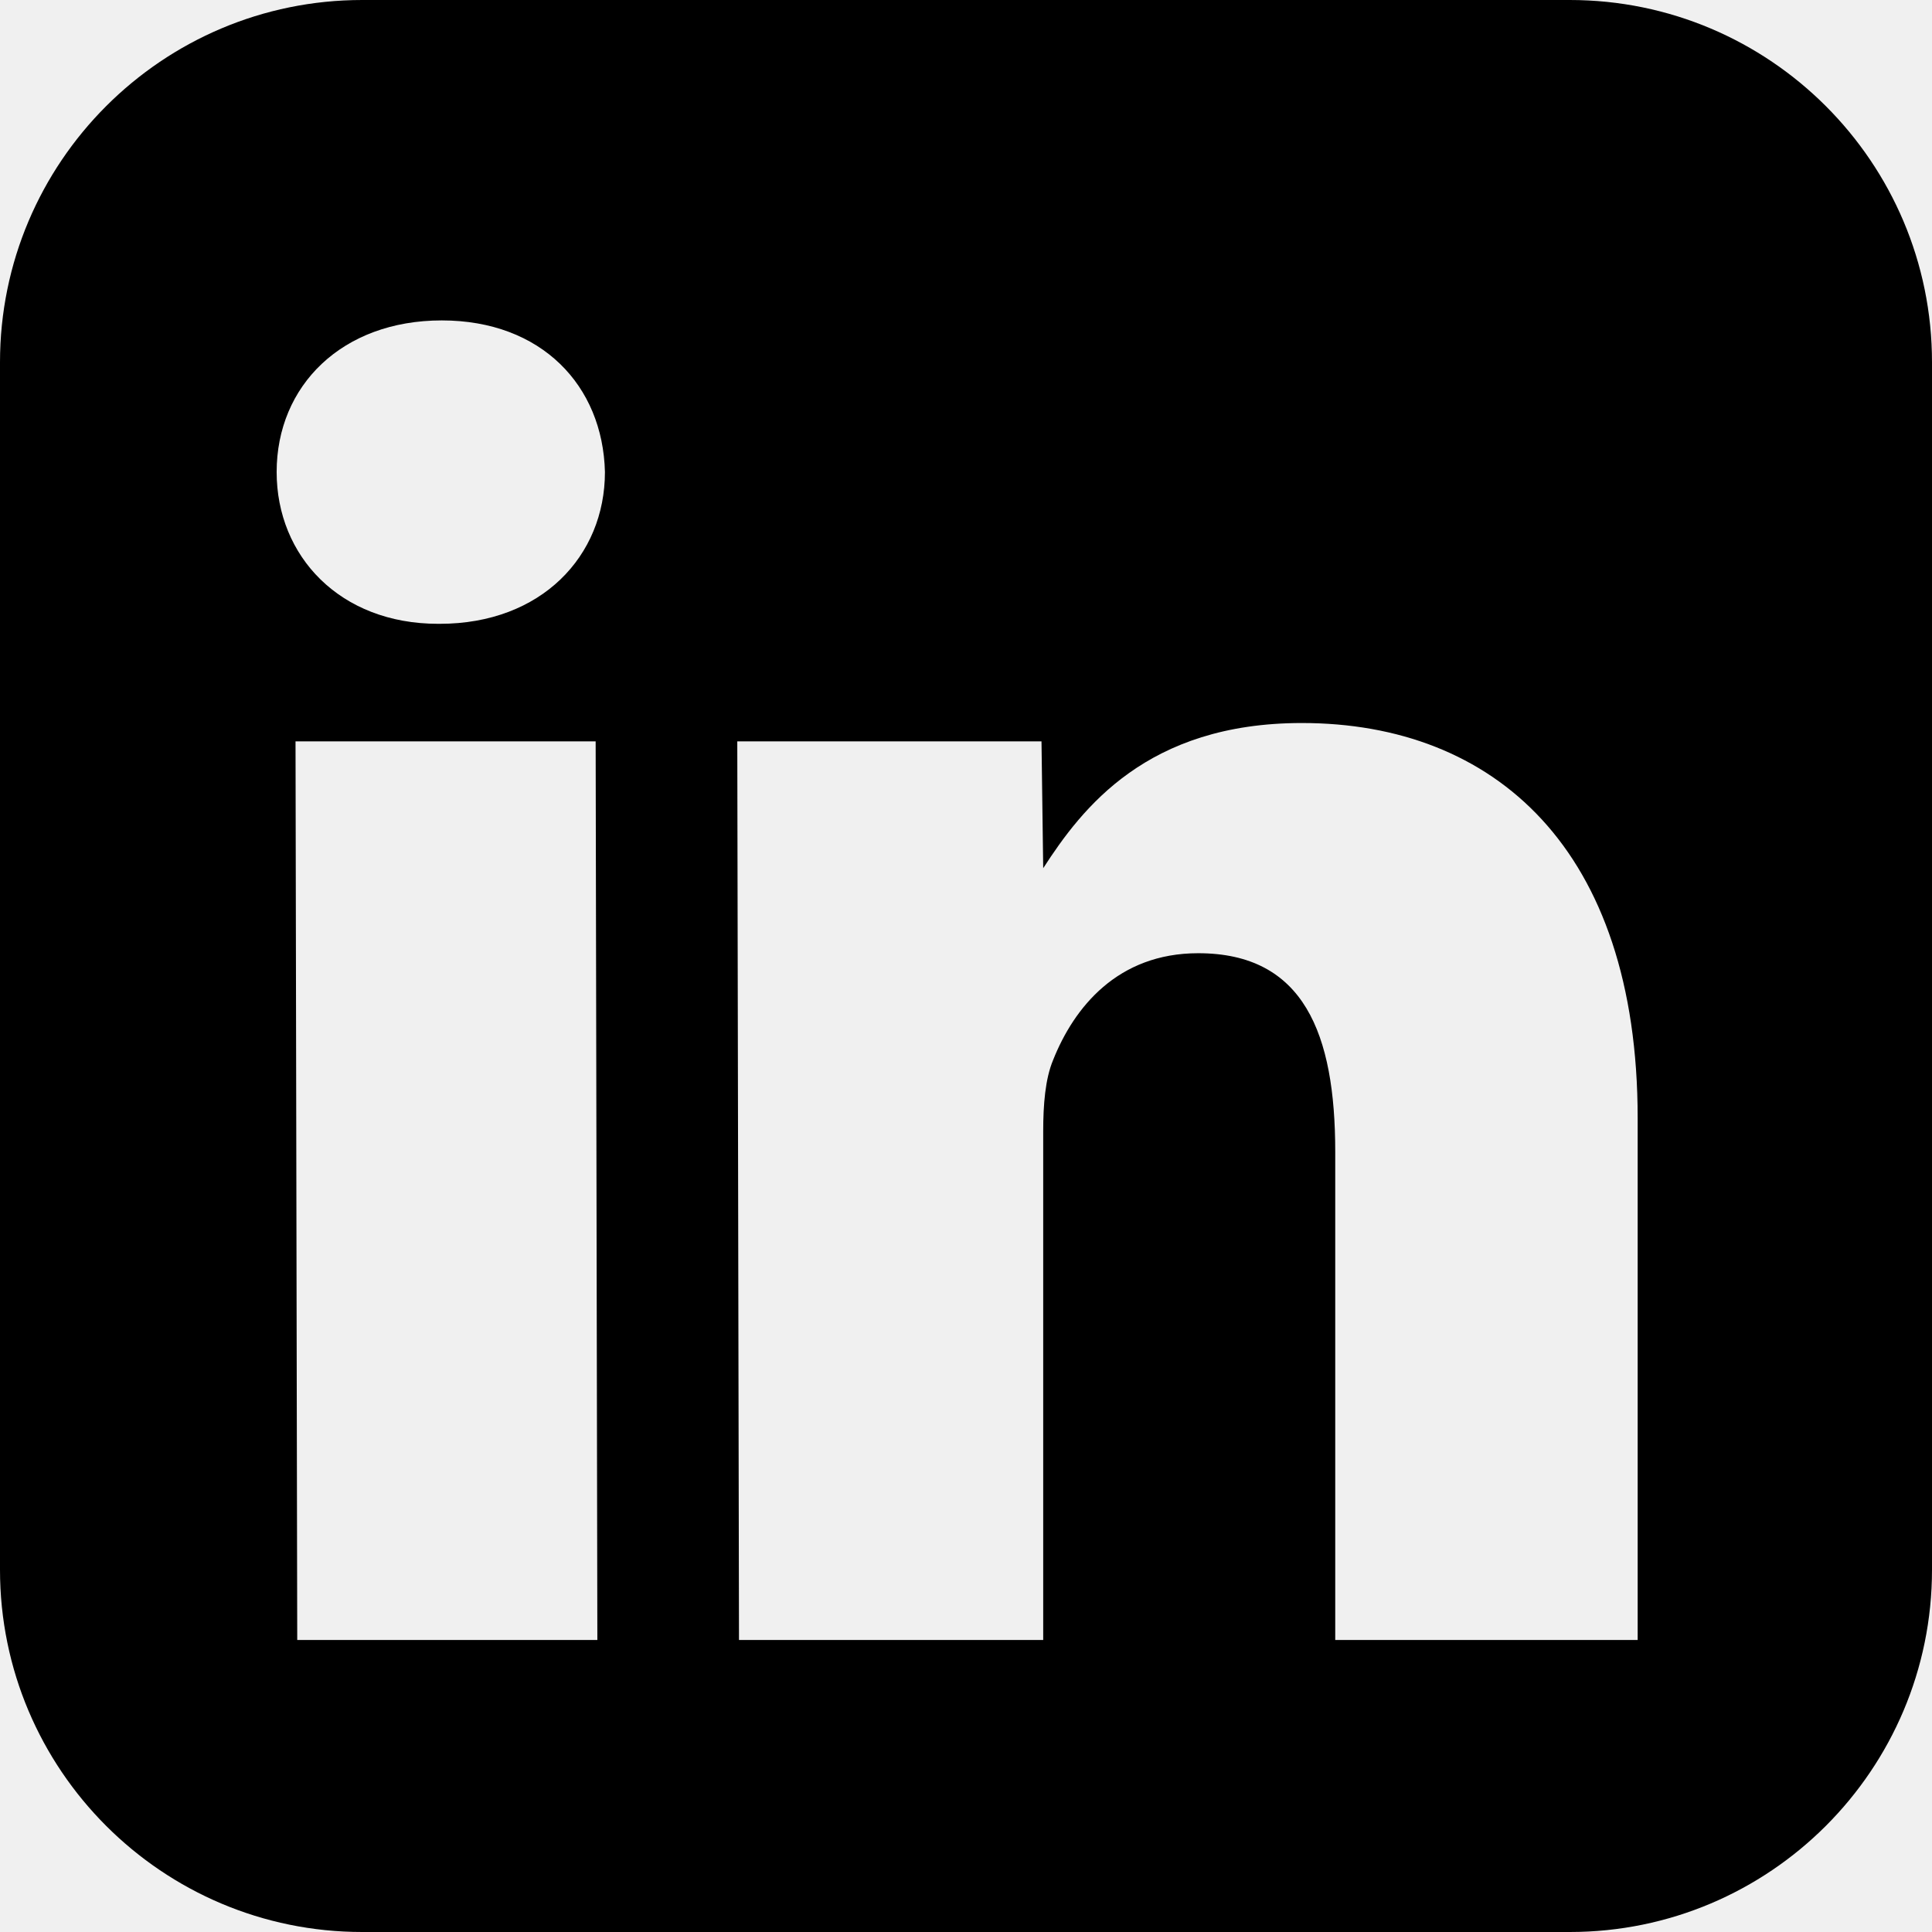
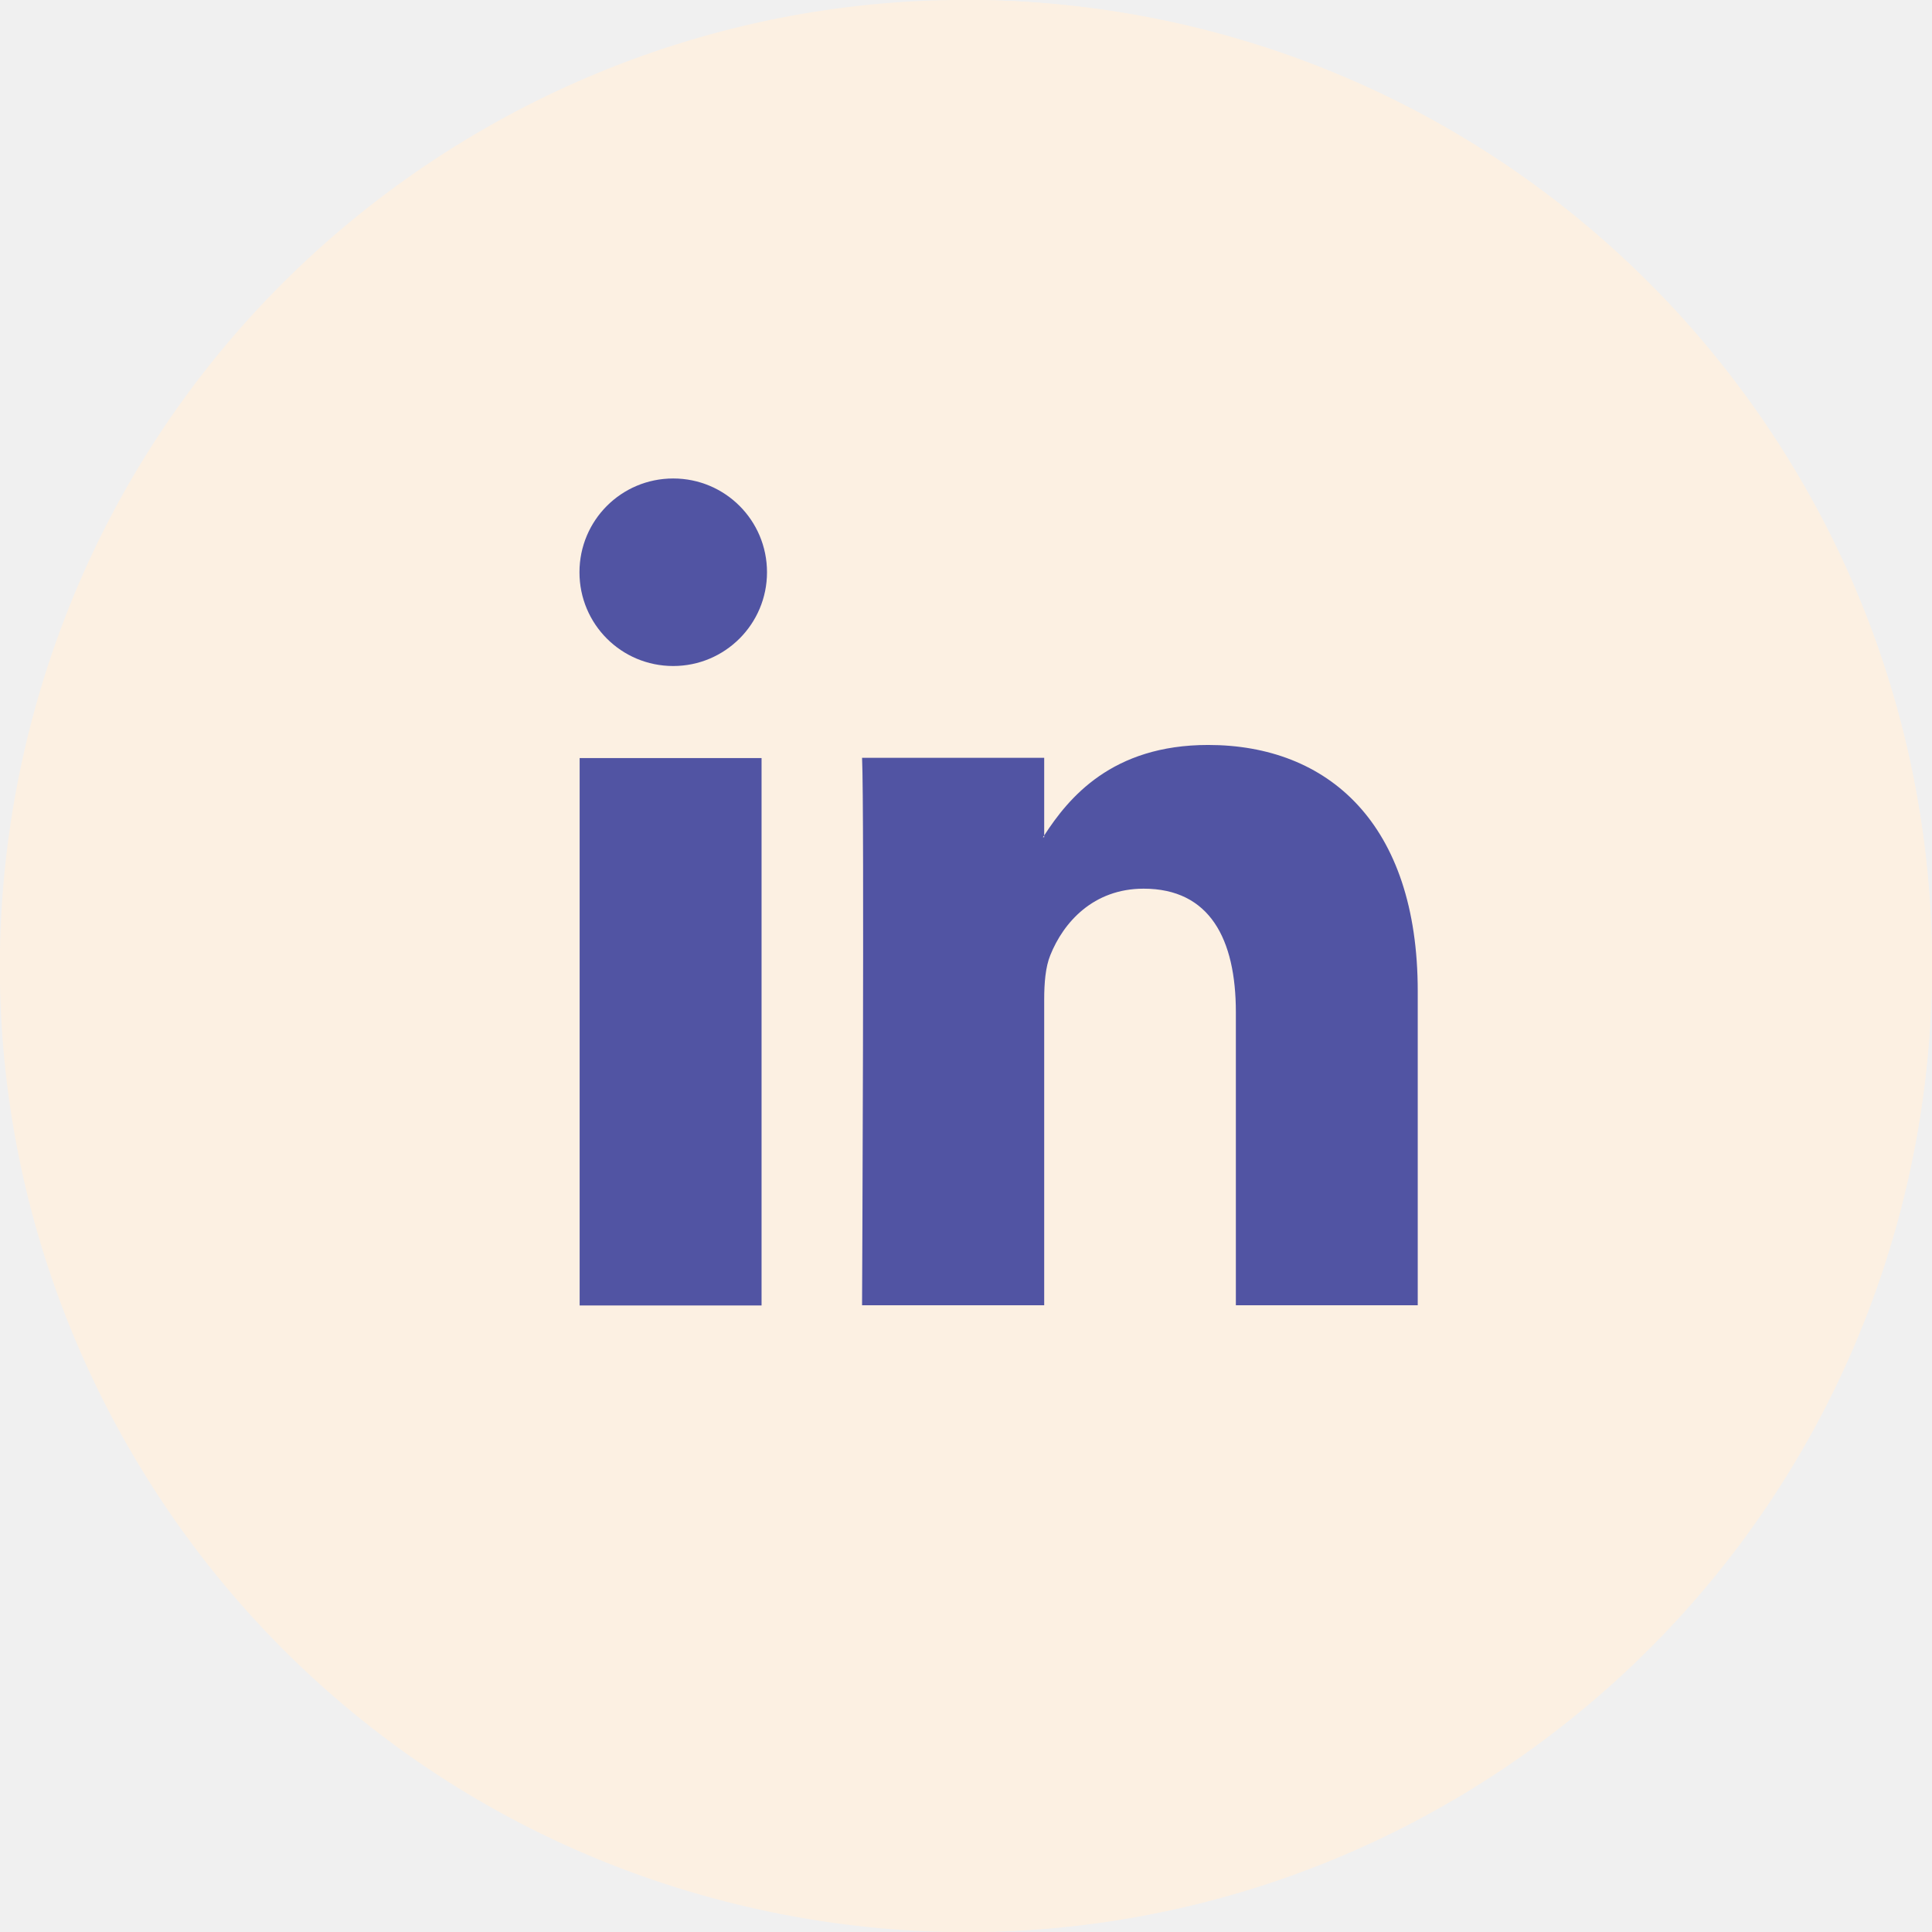
- <svg xmlns="http://www.w3.org/2000/svg" viewBox="0 0 26 26" width="26px" height="26px">
-   <path d="M 21.125 0 L 4.875 0 C 2.184 0 0 2.184 0 4.875 L 0 21.125 C 0 23.816 2.184 26 4.875 26 L 21.125 26 C 23.816 26 26 23.816 26 21.125 L 26 4.875 C 26 2.184 23.816 0 21.125 0 Z M 8.039 22.07 L 4 22.07 L 3.977 9.977 L 8.016 9.977 Z M 5.918 8.395 L 5.895 8.395 C 4.574 8.395 3.723 7.484 3.723 6.352 C 3.723 5.191 4.602 4.312 5.945 4.312 C 7.289 4.312 8.113 5.191 8.141 6.352 C 8.141 7.484 7.285 8.395 5.918 8.395 Z M 22.043 22.07 L 17.969 22.07 L 17.969 15.5 C 17.969 13.91 17.547 12.828 16.125 12.828 C 15.039 12.828 14.453 13.559 14.172 14.266 C 14.066 14.52 14.039 14.867 14.039 15.223 L 14.039 22.07 L 9.945 22.07 L 9.922 9.977 L 14.016 9.977 L 14.039 11.684 C 14.562 10.875 15.434 9.73 17.52 9.73 C 20.105 9.73 22.039 11.418 22.039 15.047 L 22.039 22.07 Z" />
+ <svg xmlns="http://www.w3.org/2000/svg" width="44" height="44" viewBox="0 0 44 44" fill="none">
+   <g clip-path="url(#clip0_1_38)">
+     <path d="M43.365 27.233C46.255 15.432 39.032 3.524 27.232 0.634C15.431 -2.256 3.523 4.968 0.633 16.768C-2.257 28.568 4.967 40.477 16.767 43.367C28.567 46.256 40.476 39.033 43.365 27.233Z" fill="#FCF0E2" />
+     <path d="M21.997 0C21.958 0 21.923 0 21.883 0V43.995C21.923 43.995 21.958 43.995 21.997 43.995C34.146 43.995 43.995 34.146 43.995 21.997C43.995 9.849 34.151 0 21.997 0Z" fill="#FCF0E2" />
+     <path d="M21.998 42.54C33.343 42.54 42.54 33.343 42.54 21.997C42.54 10.652 33.343 1.455 21.998 1.455C10.652 1.455 1.455 10.652 1.455 21.997C1.455 33.343 10.652 42.54 21.998 42.54Z" fill="#FCF0E2" />
+     <path d="M21.883 1.465C10.594 1.524 1.46 10.693 1.46 21.997C1.46 33.301 10.594 42.47 21.883 42.535V1.465Z" fill="#FCF0E2" />
+     <path d="M21.997 42.539C33.342 42.539 42.535 33.341 42.535 21.997C42.535 10.653 33.342 1.46 21.997 1.46C21.958 1.46 21.923 1.46 21.883 1.46V42.535C21.923 42.535 21.958 42.535 21.997 42.535V42.539Z" fill="#FCF0E2" />
+     <path d="M32.288 22.579V29.726H28.146V23.055C28.146 21.382 27.55 20.239 26.045 20.239C24.898 20.239 24.218 21.009 23.92 21.754C23.81 22.022 23.781 22.39 23.781 22.762V29.726H19.633C19.633 29.726 19.688 18.431 19.633 17.259H23.781V19.027C23.781 19.027 23.761 19.057 23.751 19.067H23.781V19.027C24.332 18.178 25.315 16.966 27.515 16.966C30.242 16.966 32.288 18.749 32.288 22.574V22.579ZM13.201 29.731H17.344V17.264H13.201V29.731ZM17.468 13.033C17.468 14.21 16.514 15.168 15.332 15.168C14.15 15.168 13.197 14.215 13.197 13.033C13.197 11.851 14.15 10.897 15.332 10.897C16.514 10.897 17.468 11.851 17.468 13.033Z" fill="#5154A3" />
+   </g>
+   <defs>
+     <clipPath id="clip0_1_38">
+       <rect width="44" height="44" fill="white" />
+     </clipPath>
+   </defs>
</svg>
